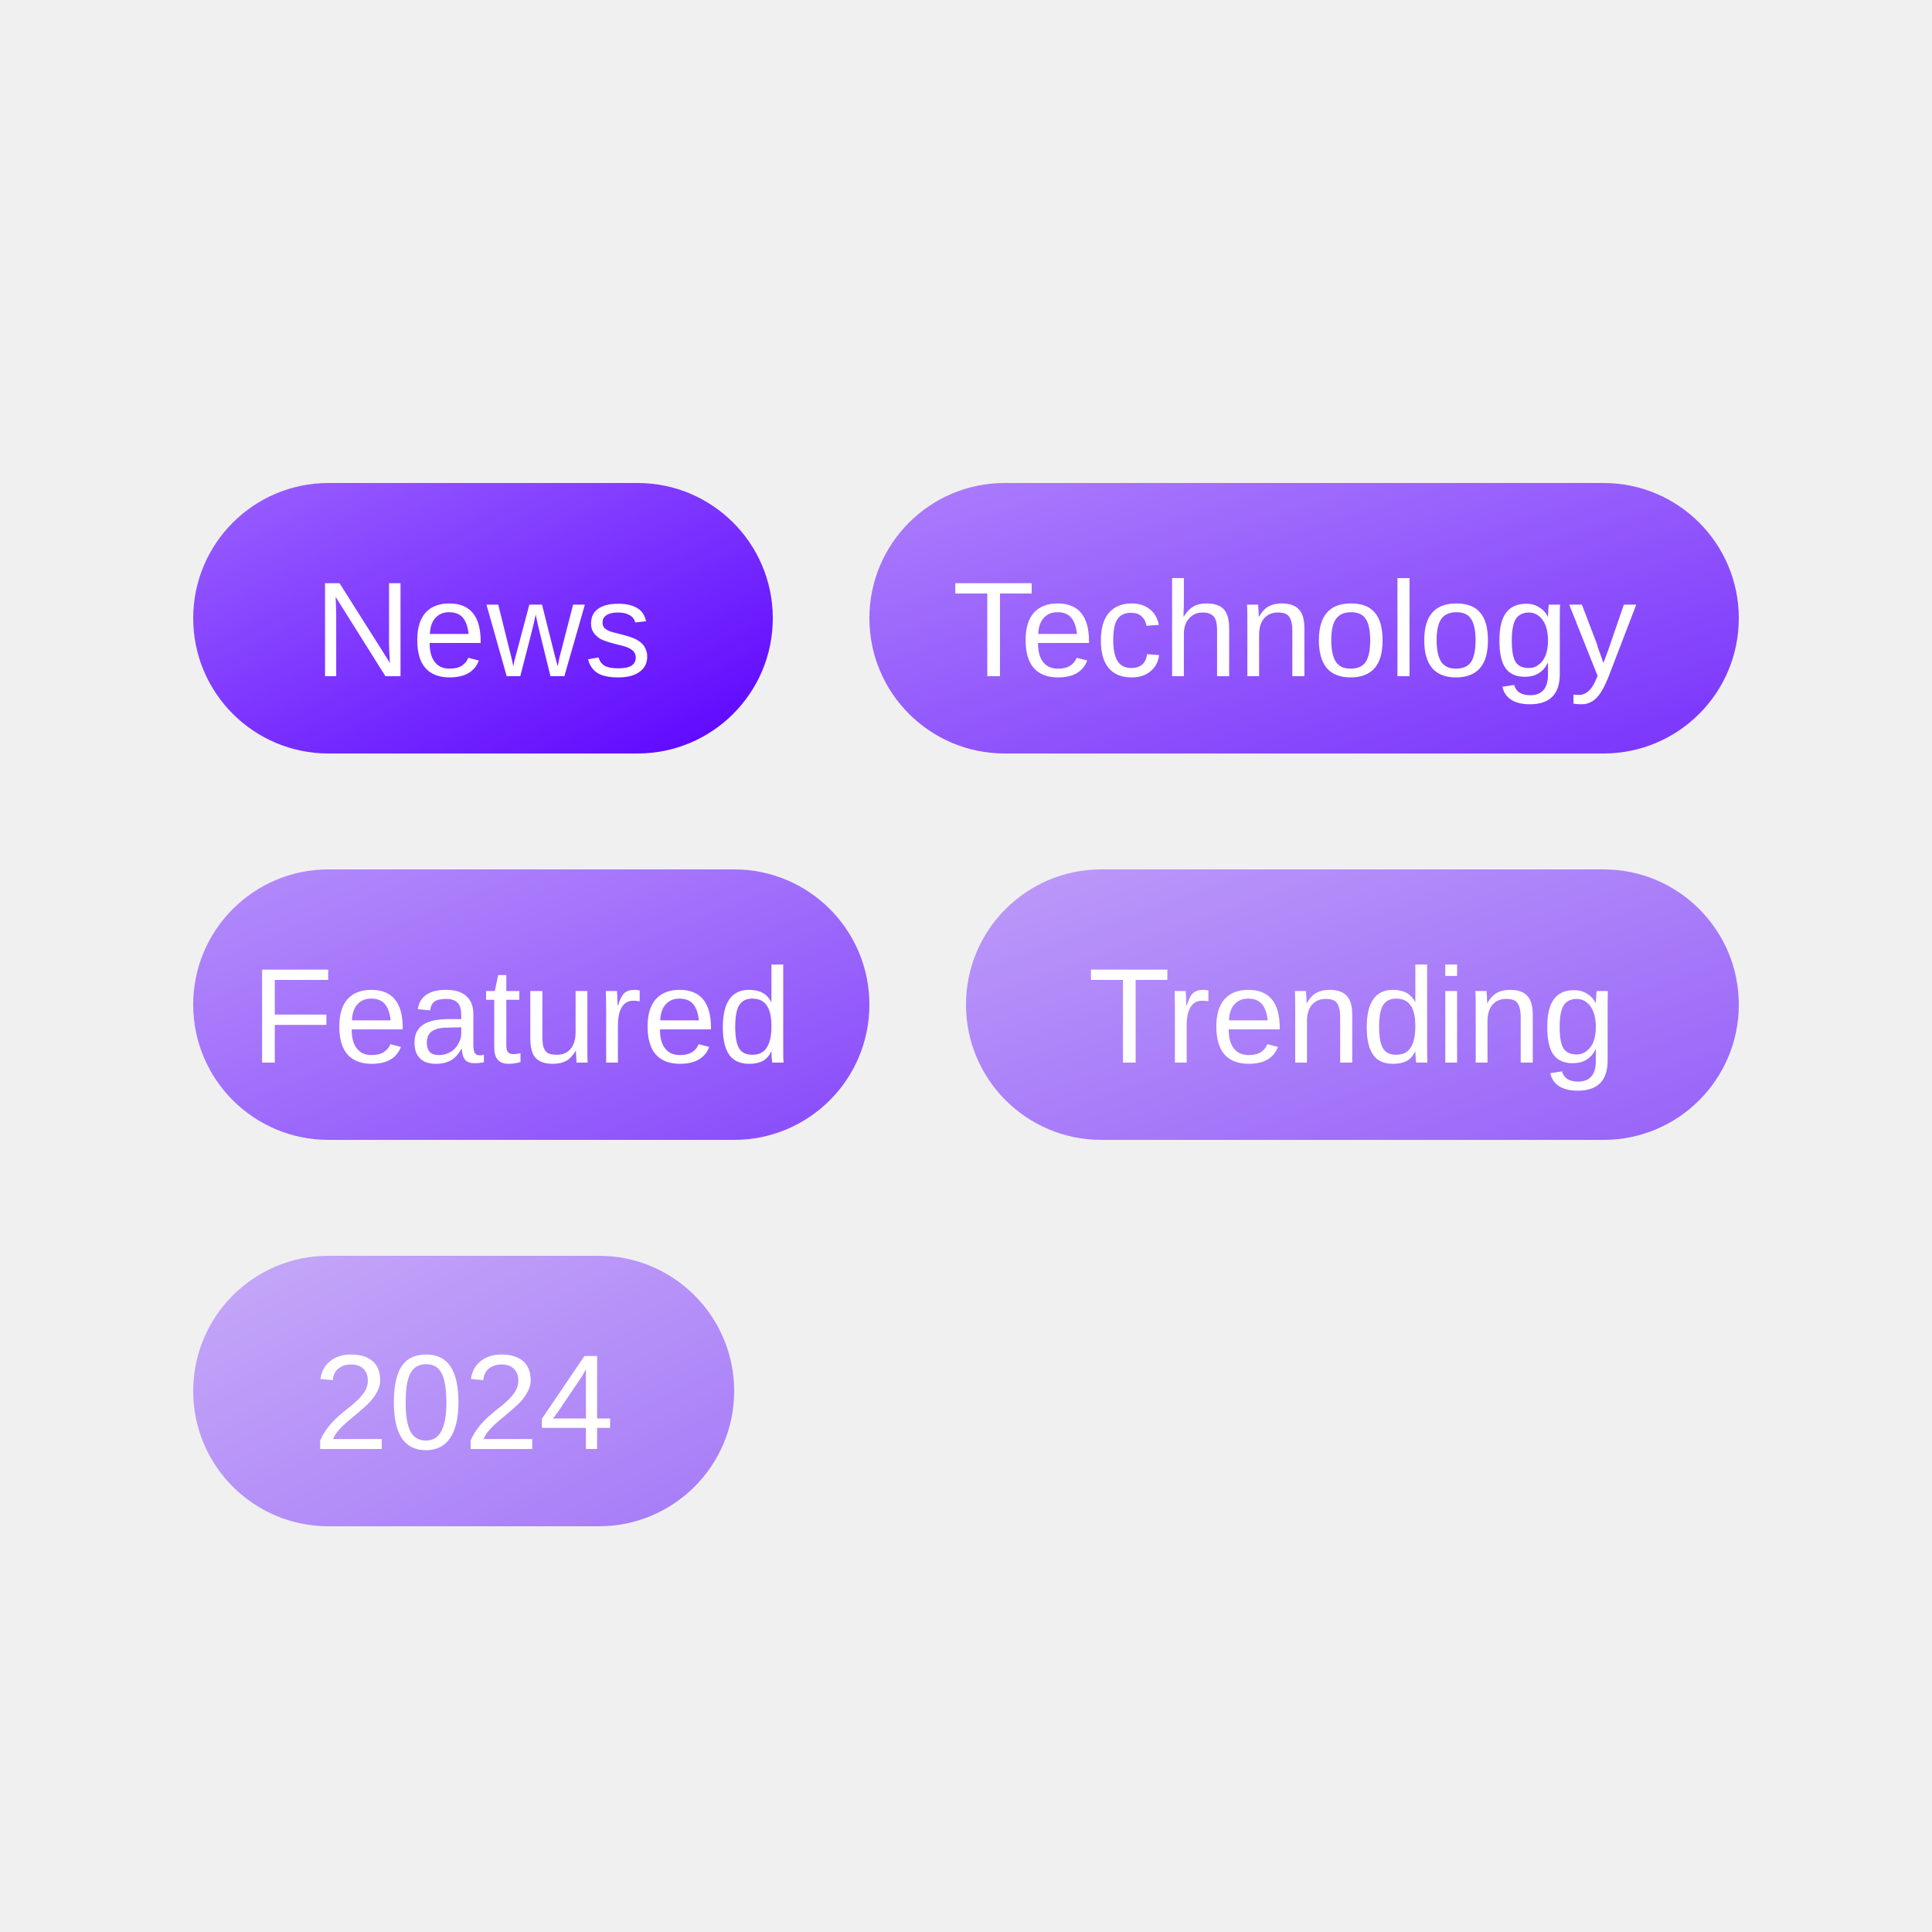
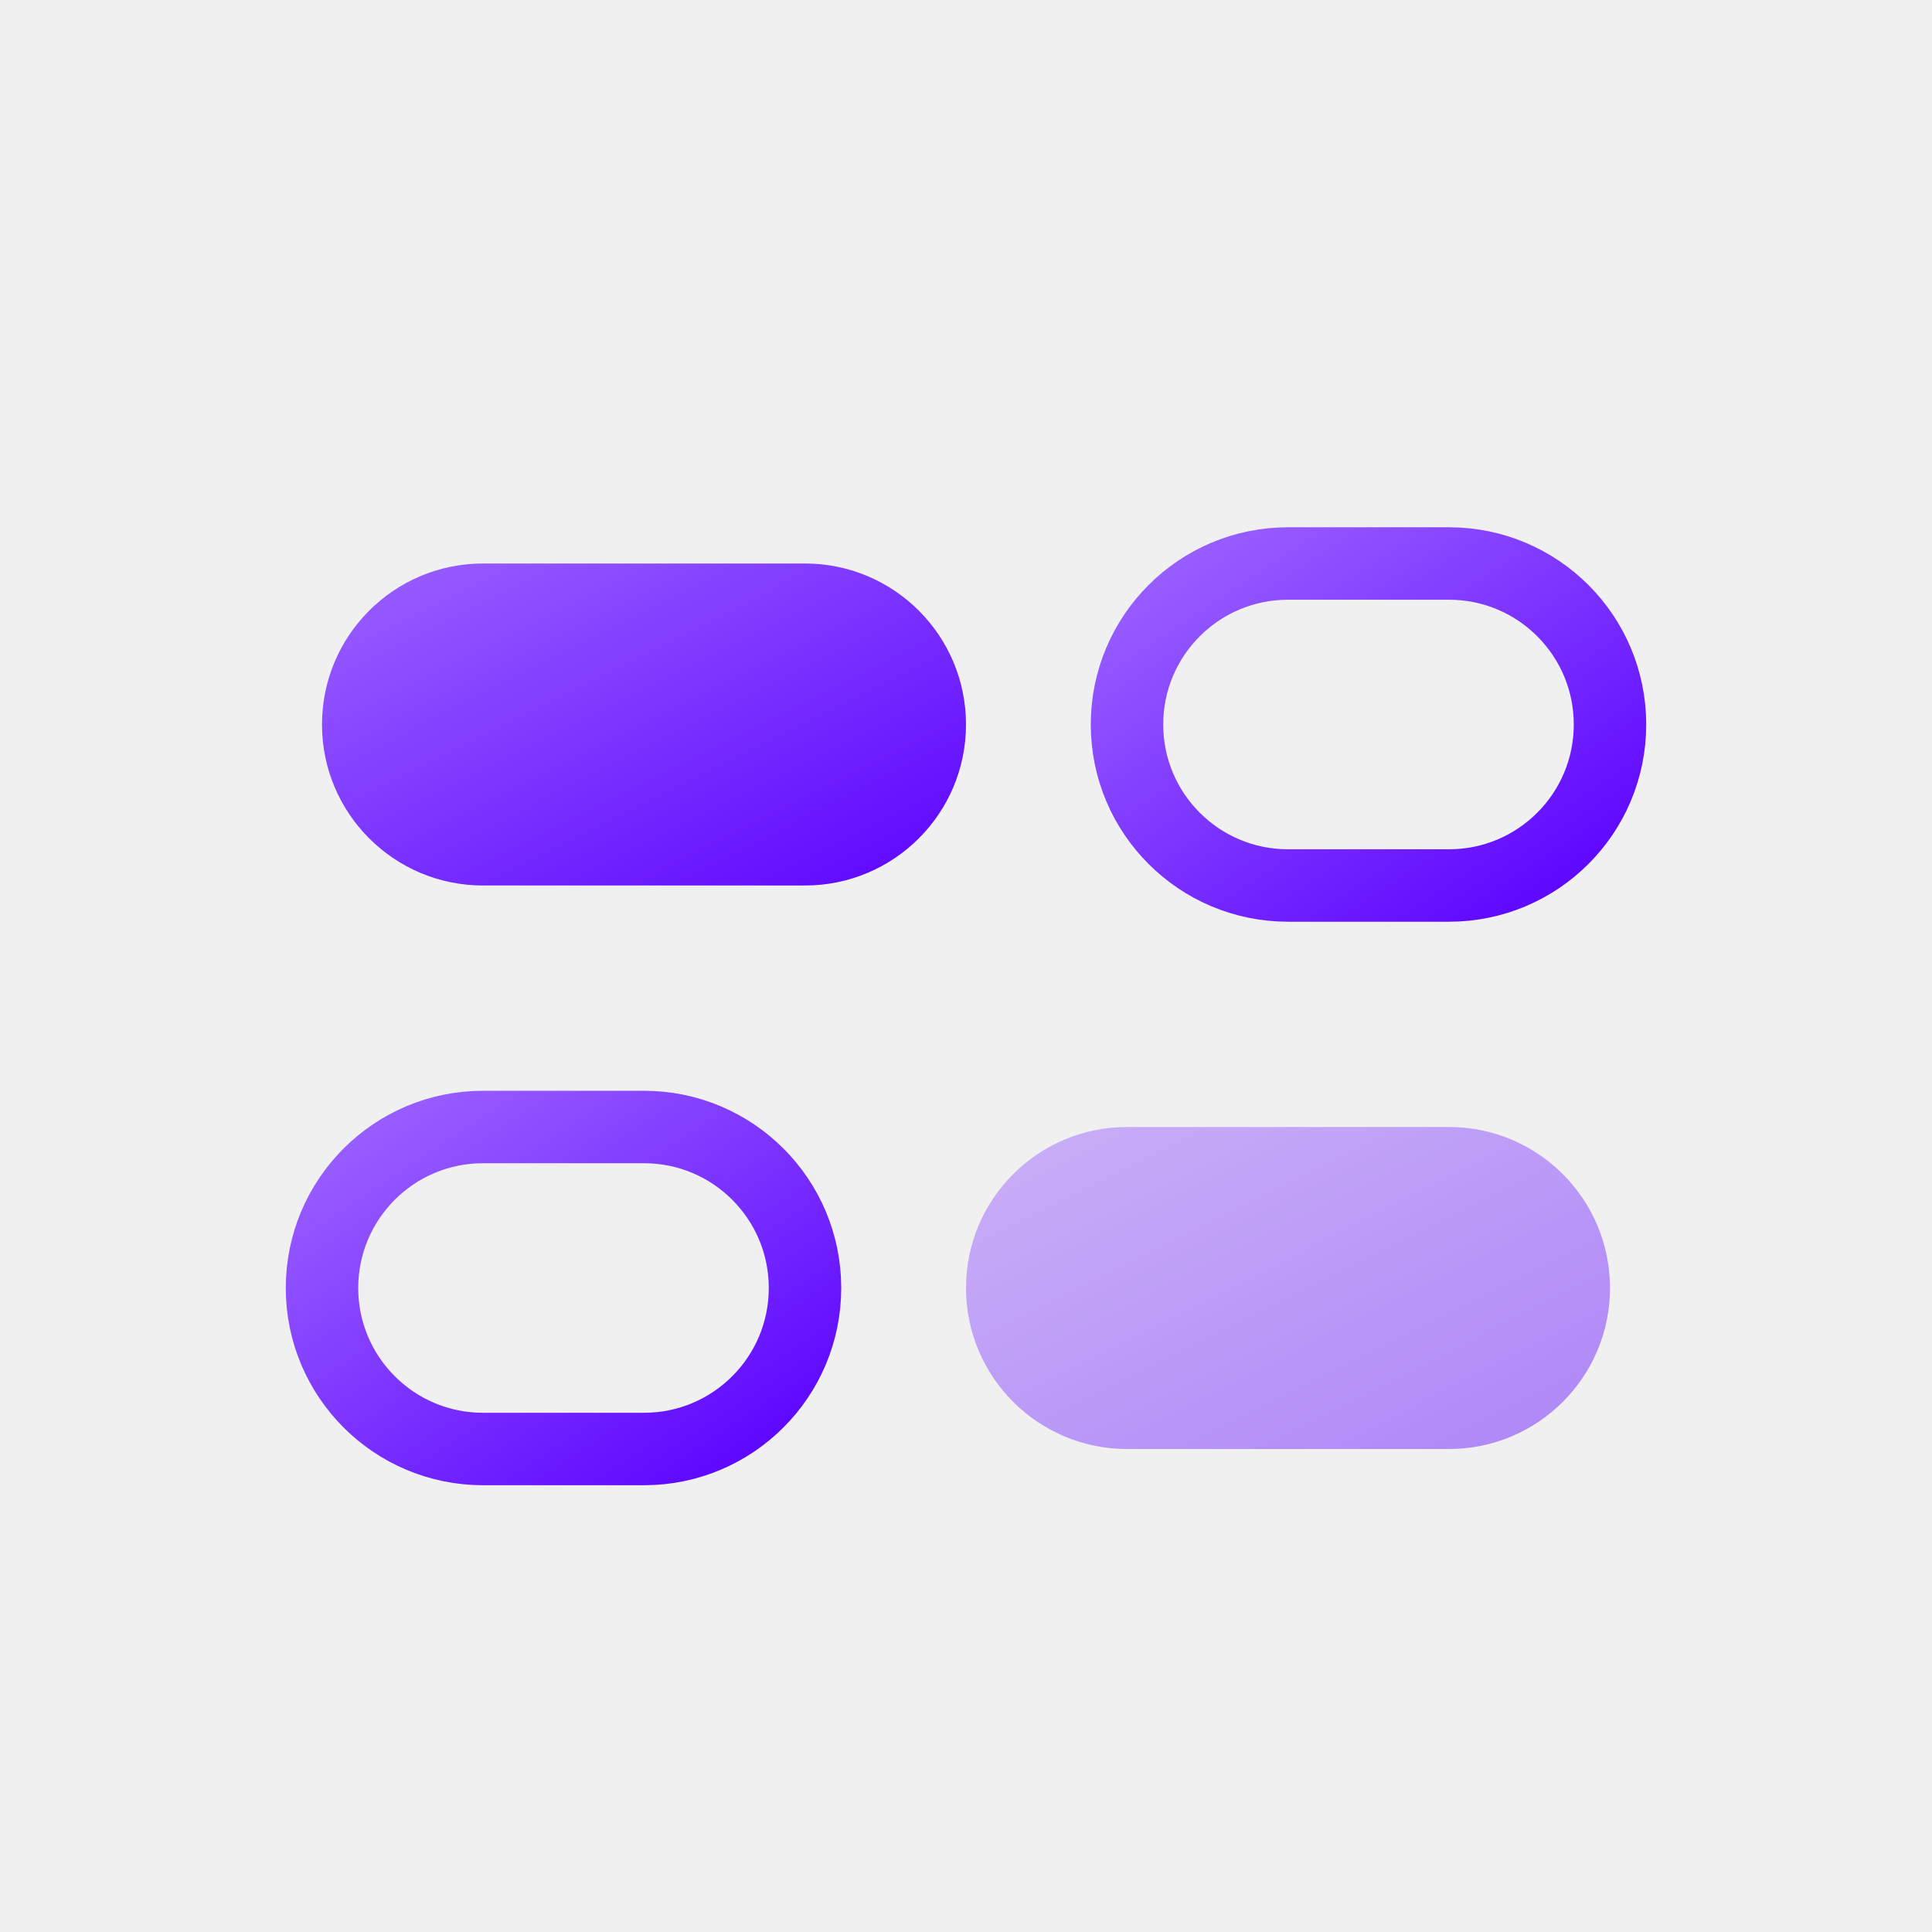
- <svg xmlns="http://www.w3.org/2000/svg" viewBox="0 0 100 100">
+ <svg xmlns="http://www.w3.org/2000/svg" viewBox="0 0 48 48">
  <defs>
-     <linearGradient id="g" x1="0%" y1="0%" x2="100%" y2="100%">
+     <linearGradient id="tpx" x1="0%" y1="0%" x2="100%" y2="100%">
      <stop offset="0%" stop-color="#9B62FF" />
      <stop offset="100%" stop-color="#5B03FF" />
    </linearGradient>
  </defs>
-   <rect x="10" y="25" width="30" height="14" rx="7" fill="url(#g)" />
-   <text x="25" y="35" font-family="Arial" font-size="7" fill="#fff" text-anchor="middle">News</text>
-   <rect x="45" y="25" width="45" height="14" rx="7" fill="url(#g)" opacity="0.8" />
-   <text x="67" y="35" font-family="Arial" font-size="7" fill="#fff" text-anchor="middle">Technology</text>
-   <rect x="10" y="45" width="35" height="14" rx="7" fill="url(#g)" opacity="0.7" />
-   <text x="27" y="55" font-family="Arial" font-size="7" fill="#fff" text-anchor="middle">Featured</text>
-   <rect x="50" y="45" width="40" height="14" rx="7" fill="url(#g)" opacity="0.6" />
-   <text x="70" y="55" font-family="Arial" font-size="7" fill="#fff" text-anchor="middle">Trending</text>
-   <rect x="10" y="65" width="28" height="14" rx="7" fill="url(#g)" opacity="0.5" />
-   <text x="24" y="75" font-family="Arial" font-size="7" fill="#fff" text-anchor="middle">2024</text>
+   <rect x="8" y="14" width="16" height="8" rx="4" fill="url(#tpx)" />
+   <rect x="28" y="14" width="12" height="8" rx="4" fill="none" stroke="url(#tpx)" stroke-width="1.8" />
+   <rect x="8" y="28" width="12" height="8" rx="4" fill="none" stroke="url(#tpx)" stroke-width="1.8" />
+   <rect x="24" y="28" width="16" height="8" rx="4" fill="url(#tpx)" opacity="0.45" />
</svg>
